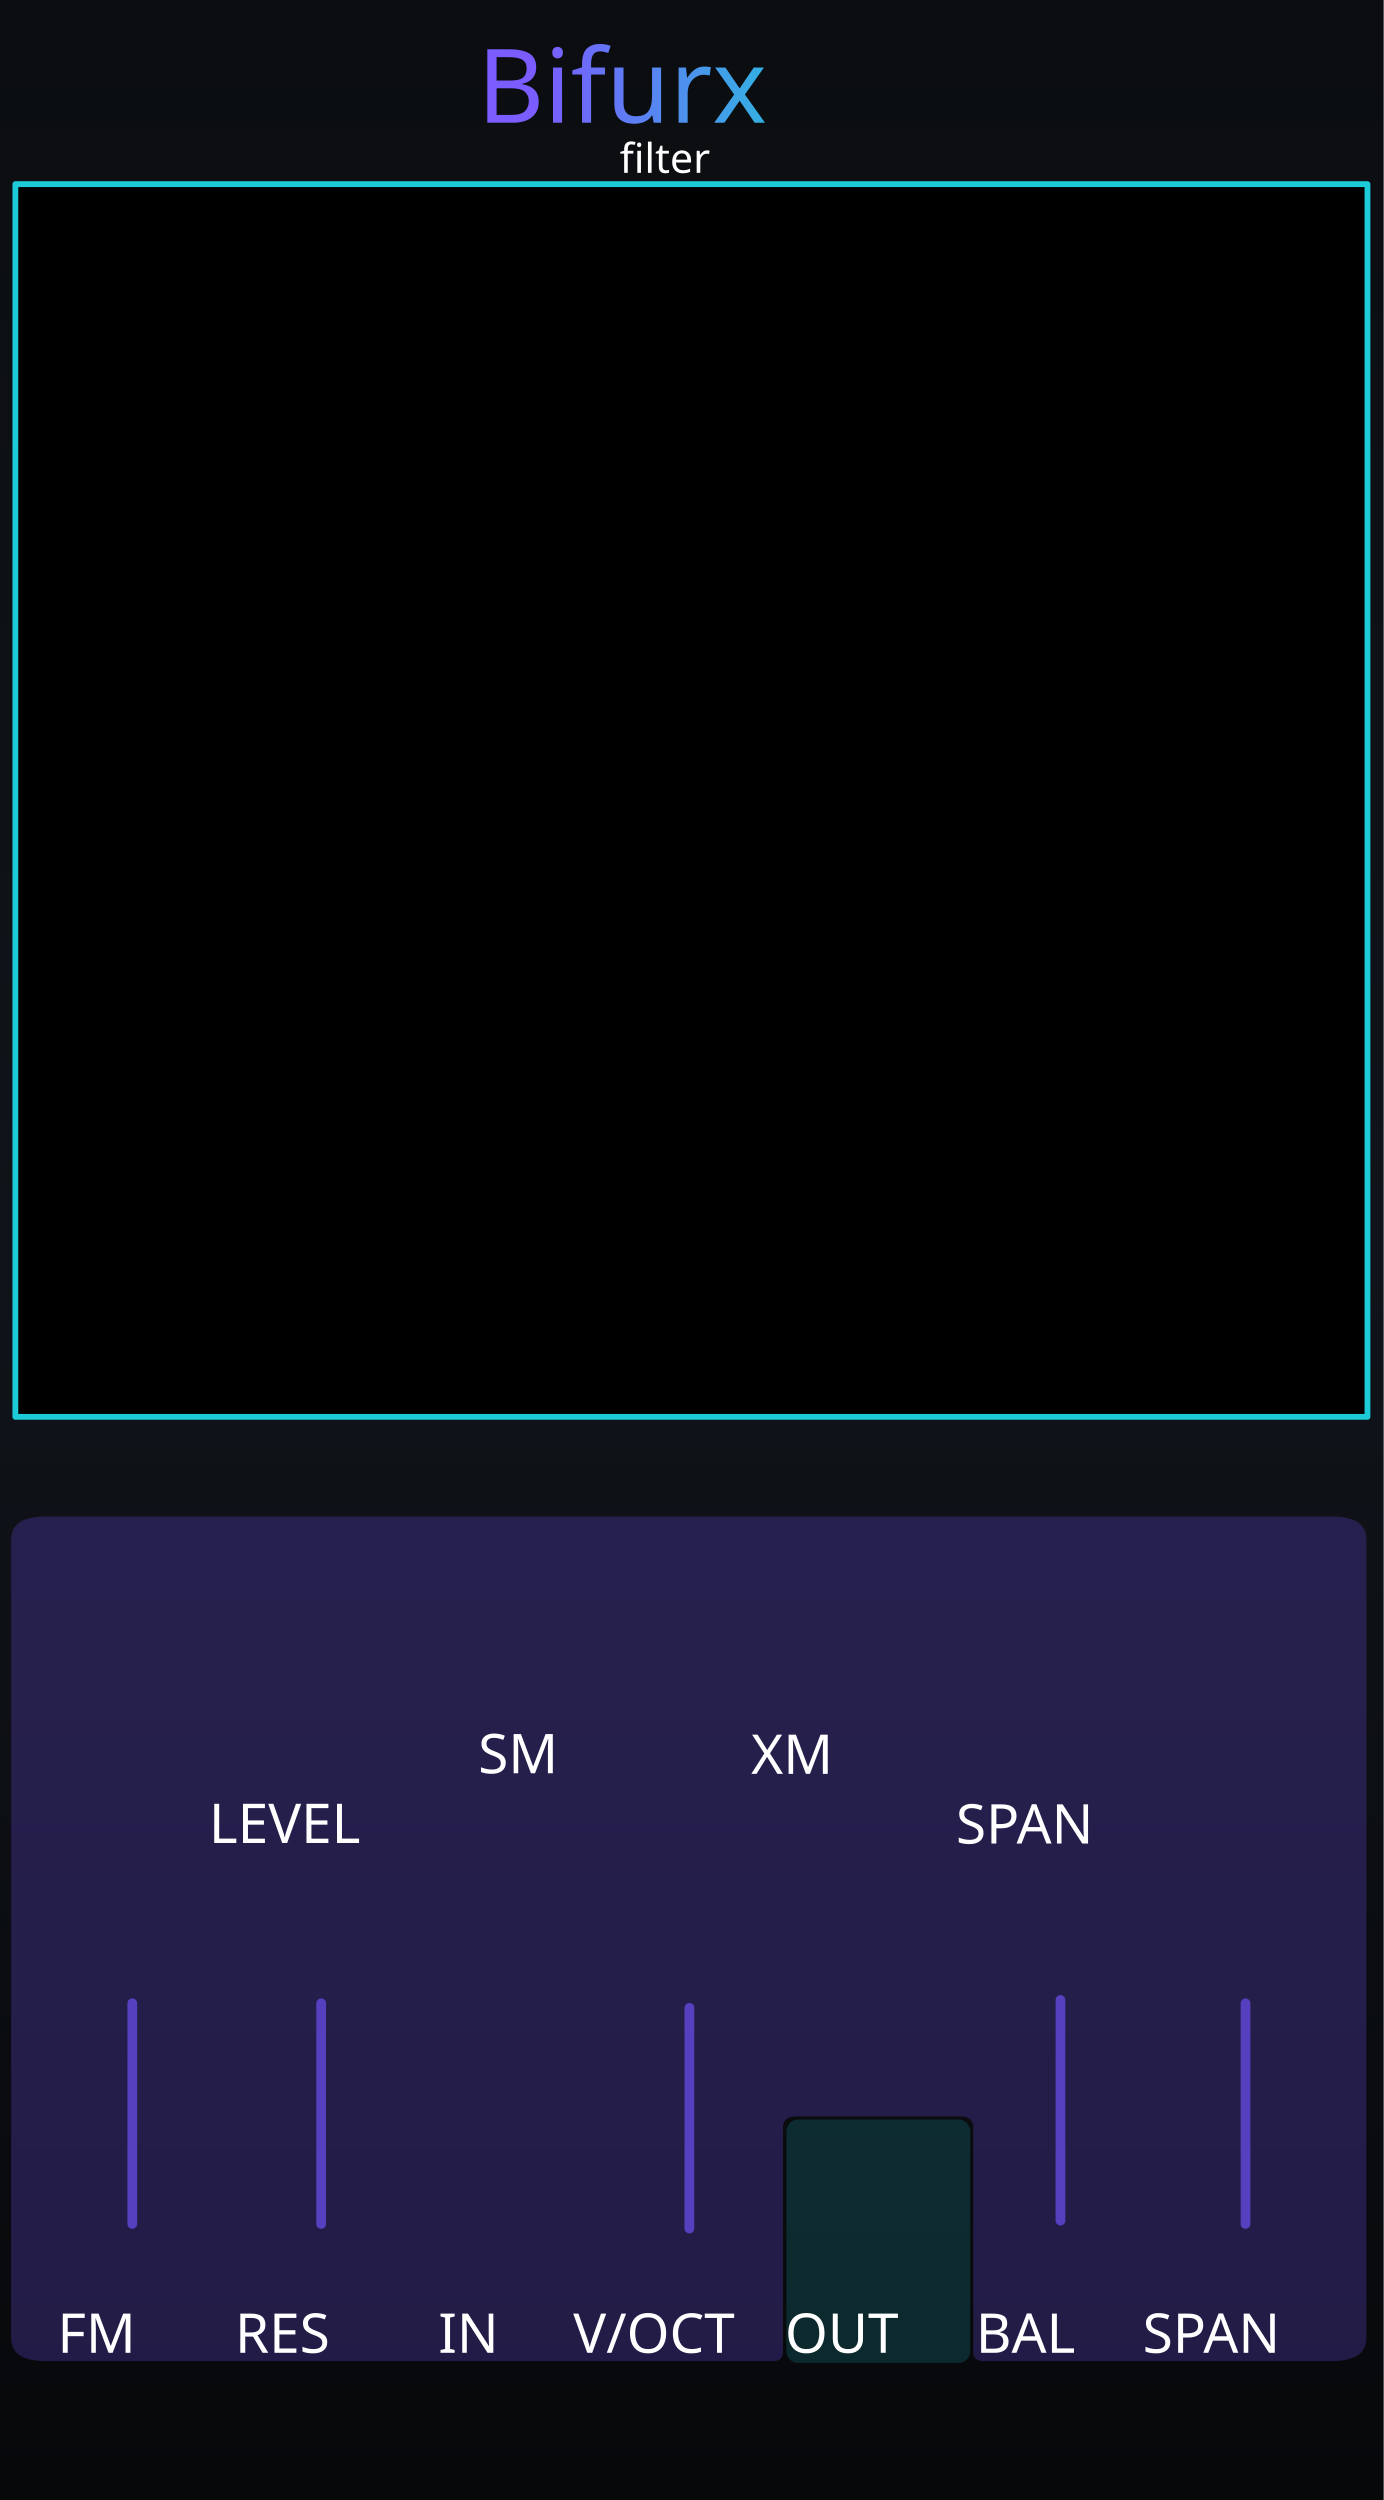
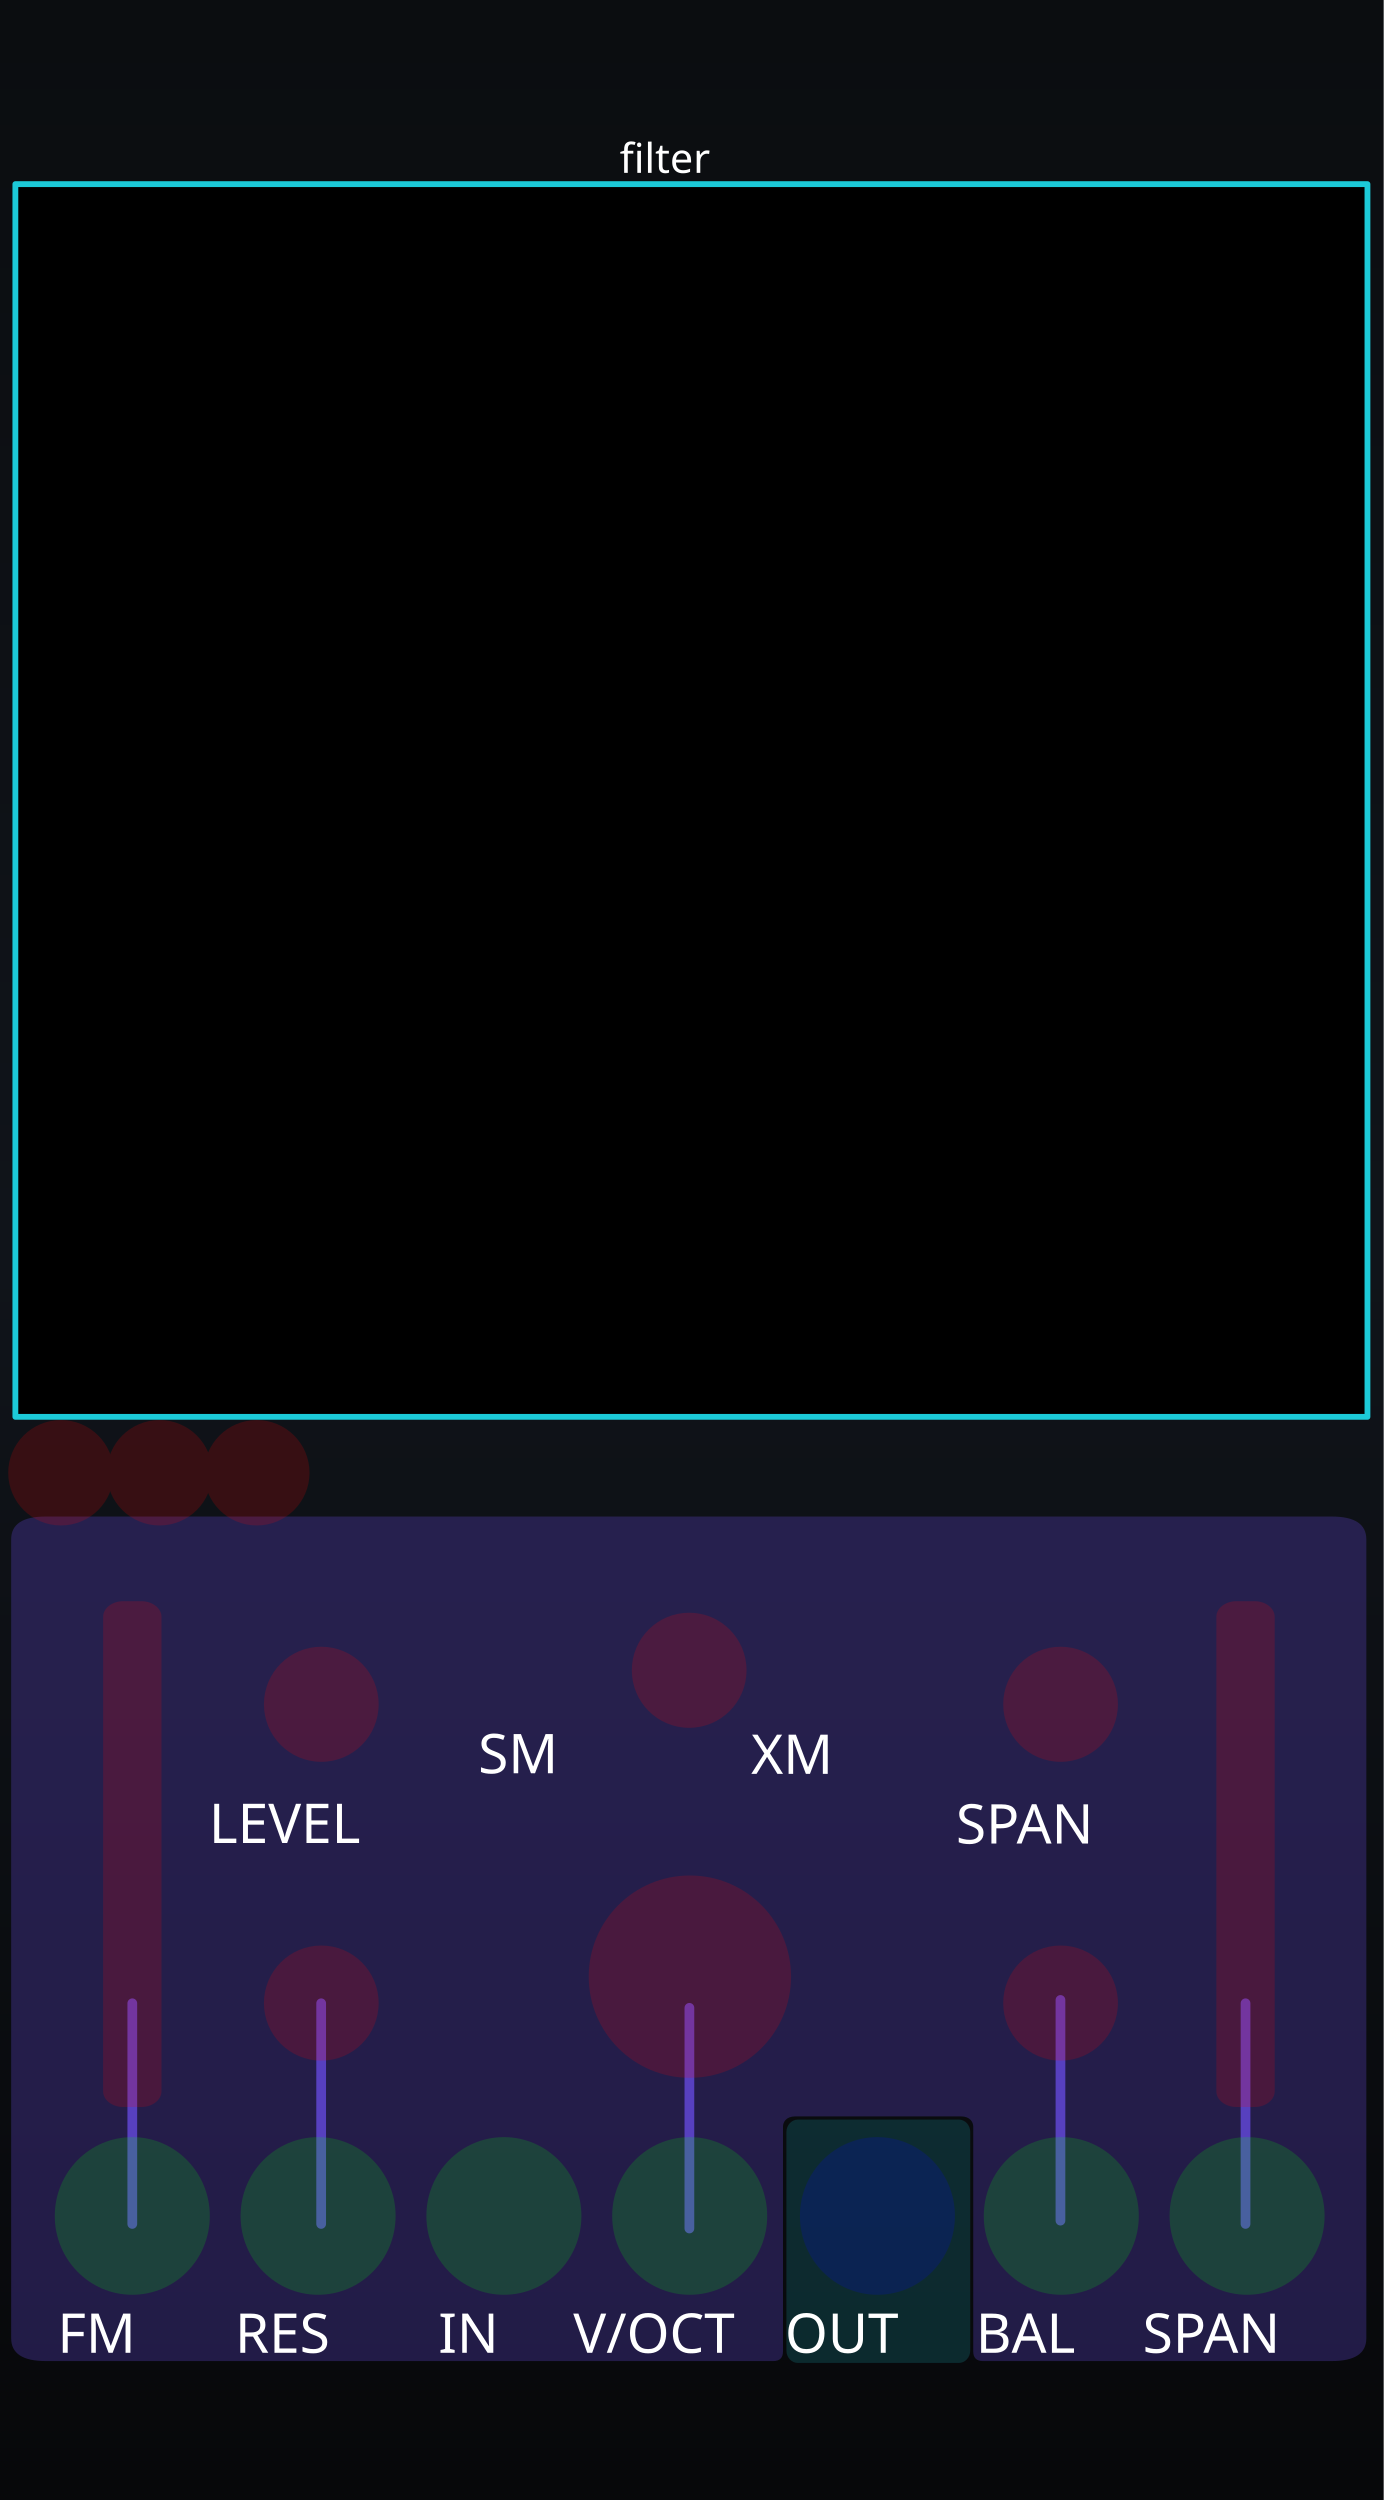
<svg xmlns="http://www.w3.org/2000/svg" xmlns:xlink="http://www.w3.org/1999/xlink" version="1.2" width="71.12mm" height="128.5mm" viewBox="0 0 7112 12850" preserveAspectRatio="xMidYMid" fill-rule="evenodd" stroke-width="28.222" stroke-linejoin="round" xml:space="preserve" id="svg488">
  <defs id="defs1">
    <linearGradient id="linearGradient22">
      <stop style="stop-color:#7a5cff;stop-opacity:1;" offset="0" id="stop22" />
      <stop style="stop-color:#1cccd9;stop-opacity:1;" offset="1" id="stop23" />
    </linearGradient>
    <linearGradient id="linearGradient20">
      <stop style="stop-color:#795cff;stop-opacity:1;" offset="0" id="stop20" />
      <stop style="stop-color:#1cccd9;stop-opacity:1;" offset="1" id="stop21" />
    </linearGradient>
    <linearGradient id="linearGradient16" x1="0" y1="0" x2="0" y2="1">
      <stop offset="0" stop-color="#1ccad8" stop-opacity="0.65" id="stop15" style="stop-color:#1ccad8;stop-opacity:1;" />
      <stop offset="1" stop-color="#7a5cff" stop-opacity="0.65" id="stop16" style="stop-color:#7a5cff;stop-opacity:1;" />
    </linearGradient>
    <linearGradient id="linearGradient14" x1="0" y1="0" x2="0" y2="1">
      <stop offset="0" stop-color="#1ccad8" stop-opacity="0.65" id="stop13" style="stop-color:#1ccad8;stop-opacity:1;" />
      <stop offset="1" stop-color="#7a5cff" stop-opacity="0.65" id="stop14" style="stop-color:#7a5cff;stop-opacity:1;" />
    </linearGradient>
    <linearGradient id="linearGradient12" x1="0" y1="0" x2="0" y2="1">
      <stop offset="0" stop-color="#1ccad8" stop-opacity="0.65" id="stop11" style="stop-color:#6140bf;stop-opacity:1;" />
      <stop offset="1" stop-color="#7a5cff" stop-opacity="0.65" id="stop12" />
    </linearGradient>
    <linearGradient id="bgGrad" x1="1108.886" y1="886.881" x2="1108.886" y2="12348.43" gradientTransform="matrix(0.6225417,0,0,1.124423,295.8546,0)" gradientUnits="userSpaceOnUse">
      <stop offset="0%" stop-color="#0b0d10" id="stop1" />
      <stop offset="50%" stop-color="#10141a" id="stop2" />
      <stop offset="100%" stop-color="#07080a" id="stop3" />
    </linearGradient>
    <linearGradient id="panelSheen" x1="1258.49" y1="999.764" x2="1258.49" y2="12199.481" gradientTransform="scale(0.8869218,1.127495)" gradientUnits="userSpaceOnUse">
      <stop offset="0%" stop-color="#ffffff" stop-opacity="0.1" id="stop4" />
      <stop offset="15%" stop-color="#ffffff" stop-opacity="0.02" id="stop5" />
      <stop offset="50%" stop-color="#ffffff" stop-opacity="0.0" id="stop6" />
      <stop offset="85%" stop-color="#ffffff" stop-opacity="0.02" id="stop7" />
      <stop offset="100%" stop-color="#ffffff" stop-opacity="0.1" id="stop8" />
    </linearGradient>
    <linearGradient id="accentGrad" x1="0" y1="0" x2="0" y2="1">
      <stop offset="0%" stop-color="#1ccad8" stop-opacity="0.65" id="stop9" />
      <stop offset="100%" stop-color="#7a5cff" stop-opacity="0.65" id="stop10" />
    </linearGradient>
    <linearGradient id="oceanWaveGrad" x1="0" y1="0" x2="1" y2="1" gradientUnits="objectBoundingBox">
      <stop offset="0%" stop-color="#55dbff" id="stop_wave_1" />
      <stop offset="55%" stop-color="#1496df" id="stop_wave_2" />
      <stop offset="100%" stop-color="#182682" id="stop_wave_3" />
    </linearGradient>
    <linearGradient xlink:href="#oceanWaveGrad" id="linearGradient10" gradientUnits="userSpaceOnUse" x1="-323.577" y1="-103.933" x2="723.812" y2="943.456" gradientTransform="matrix(-1.435811,0,0,0.6964705,8750,12953.568)" />
    <linearGradient xlink:href="#oceanWaveGrad" id="linearGradient11" gradientUnits="userSpaceOnUse" x1="-323.577" y1="-103.933" x2="723.812" y2="943.456" gradientTransform="matrix(1.435811,0,0,0.6964705,3420,12953.568)" />
    <linearGradient xlink:href="#linearGradient22" id="linearGradient500" gradientUnits="userSpaceOnUse" x1="5355.919" y1="1516.234" x2="6904.773" y2="1512.3" gradientTransform="matrix(0.9969081,0,0,0.9969081,-2554.784,-888.2671)" />
    <linearGradient xlink:href="#linearGradient20" id="linearGradient300" gradientUnits="userSpaceOnUse" gradientTransform="matrix(1.390218,0,0,1.390218,-5190.496,-5161.559)" x1="5486.824" y1="12735.478" x2="7088.807" y2="12738.298" spreadMethod="pad" />
  </defs>
  <g id="panel_art" style="display:inline">
    <g id="Background_Rect" style="display:inline" transform="matrix(0.9967357,0,0,0.9970803,-982.9628,-994.3174)">
      <rect x="986.182" y="997.229" width="7135.292" height="12887.627" rx="0" ry="0" fill="url(#bgGrad)" id="black_background" style="display:inline;fill:url(#bgGrad);stroke-width:23.612" />
      <g id="waves_layer" style="display:none;opacity:0.5" transform="matrix(1.003275,0,0,1.002928,-542.8062,1140.107)">
        <g id="branding_wave_left" transform="matrix(1.72,0,0,1.72,2416.919,11996.75)" style="display:inline">
          <path style="fill:#4995ec" d="m 0,413.249 c 0,0 99.571,-7.286 135.999,-84.999 36.428,-77.713 30.357,-229.499 207.642,-229.499 38.871,0 81.438,18.386 104.731,34.602 116.875,81.362 61.625,248.326 -75.589,205.523 0,0 49.786,-2.125 49.786,-67.697 0,-65.572 -82.091,-75.285 -94.714,-20.643 -8.992,38.927 -3.643,156.643 167.571,162.713" id="path149" />
          <path style="fill:#7a5cff" d="m 372.784,338.875 c 42.5,0 125.678,-65.875 75.213,-144.378 C 412.71,139.6 316.321,128.5 247.714,197.107 179.179,265.642 219.7,398.411 0.644,413.201 9.193,412.412 101.283,402.321 136,328.25 172.429,250.536 166.357,98.751 343.642,98.751 c 38.869,0 81.43,18.384 104.731,34.607 116.874,81.357 61.625,248.321 -75.589,205.517 z" id="path151" />
          <path style="fill:#1cccd9" d="M 495.426,413.249 H 268.433 C 242.935,402.664 232.851,365.455 246.5,310.035 c 15.166,-61.576 44.686,-94.762 88.642,-101.999 26.411,-4.347 46.895,4.299 59.973,12.945 -25.087,-13.418 -59.464,-4.238 -67.259,29.556 -8.998,38.929 -3.644,156.641 167.57,162.712 z" id="path155" />
        </g>
        <g id="branding_wave_right" transform="matrix(-1.72,0,0,1.72,7743.074,11996.75)" style="display:inline">
          <path style="fill:#4995ec" d="m 0,413.249 c 0,0 99.571,-7.286 135.999,-84.999 36.428,-77.713 30.357,-229.499 207.642,-229.499 38.871,0 81.438,18.386 104.731,34.602 116.875,81.362 61.625,248.326 -75.589,205.523 0,0 49.786,-2.125 49.786,-67.697 0,-65.572 -82.091,-75.285 -94.714,-20.643 -8.992,38.927 -3.643,156.643 167.571,162.713" id="path158" />
          <path style="fill:#7a5cff" d="m 372.784,338.875 c 42.5,0 125.678,-65.875 75.213,-144.378 C 412.71,139.6 316.321,128.5 247.714,197.107 179.179,265.642 219.7,398.411 0.644,413.201 9.193,412.412 101.283,402.321 136,328.25 172.429,250.536 166.357,98.751 343.642,98.751 c 38.869,0 81.43,18.384 104.731,34.607 116.874,81.357 61.625,248.321 -75.589,205.517 z" id="path160" />
          <path style="fill:#1cccd9" d="M 495.426,413.249 H 268.433 C 242.935,402.664 232.851,365.455 246.5,310.035 c 15.166,-61.576 44.686,-94.762 88.642,-101.999 26.411,-4.347 46.895,4.299 59.973,12.945 -25.087,-13.418 -59.464,-4.238 -67.259,29.556 -8.998,38.929 -3.644,156.641 167.57,162.712 z" id="path164" />
        </g>
      </g>
      <rect x="1096.182" y="1107.229" width="9973.273" height="12667.627" rx="210" ry="210" fill="none" stroke="#ffffff" stroke-opacity="0.1" stroke-width="60" id="gray_outline" style="display:none;stroke:#3c3f42;stroke-opacity:1" />
      <path d="M 1397.123,1952.244 H 7648.753" stroke="url(#accentGrad)" stroke-width="40.878" stroke-linecap="round" opacity="0.55" fill="none" id="top_horizontal_line" style="display:none;opacity:1;stroke:#5740bf;stroke-opacity:1" />
    </g>
    <path d="m 679.961,11431.042 0.078,-1134.188" stroke="url(#accentGrad)" stroke-width="40.708" stroke-linecap="round" opacity="0.55" fill="none" id="fm_line" style="display:inline;opacity:1;stroke:#5740bf;stroke-width:50;stroke-dasharray:none;stroke-opacity:1" />
    <path d="m 6401.961,11431.042 0.078,-1134.188" stroke="url(#accentGrad)" stroke-width="40.708" stroke-linecap="round" opacity="0.55" fill="none" id="span_line" style="display:inline;opacity:1;stroke:#5740bf;stroke-width:50;stroke-dasharray:none;stroke-opacity:1" />
    <path d="m 3543.453,11454.444 0.078,-1134.188" stroke="url(#accentGrad)" stroke-width="40.708" stroke-linecap="round" opacity="0.55" fill="none" id="freq_line" style="display:inline;opacity:1;stroke:#5740bf;stroke-opacity:1;stroke-width:50;stroke-dasharray:none" />
    <path d="m 1650.754,11431.042 0.078,-1134.188" stroke="url(#accentGrad)" stroke-width="40.708" stroke-linecap="round" opacity="0.55" fill="none" id="res_line" style="display:inline;stroke:#5740bf;stroke-opacity:1;opacity:1;stroke-width:50;stroke-dasharray:none" />
    <path d="m 5450.754,11413.942 0.078,-1134.188" stroke="url(#accentGrad)" stroke-width="40.708" stroke-linecap="round" opacity="0.55" fill="none" id="bal_line" style="display:inline;stroke:#5740bf;stroke-opacity:1;opacity:1;stroke-width:50;stroke-dasharray:none" />
    <g id="slider_ticks" style="display:none;fill:none;stroke:#ffffff;stroke-width:50;stroke-linecap:round;stroke-linejoin:round;stroke-opacity:0.72;stroke-dasharray:none">
      <g id="left-ticks" style="stroke-width:50;stroke-dasharray:none">
        <g id="g24" transform="translate(90)" style="stroke-width:50;stroke-dasharray:none">
          <line x1="700" y1="8350" x2="890" y2="8350" id="line1" style="stroke-width:50;stroke-dasharray:none" />
          <line x1="700" y1="8612.223" x2="865" y2="8612.223" id="line2" style="stroke-width:50;stroke-dasharray:none" />
          <line x1="700" y1="8874.444" x2="840" y2="8874.444" id="line3" style="stroke-width:50;stroke-dasharray:none" />
          <line x1="700" y1="9136.667" x2="815" y2="9136.667" id="line4" style="stroke-width:50;stroke-dasharray:none" />
          <line x1="700" y1="9398.889" x2="790" y2="9398.889" id="line5" style="stroke-width:50;stroke-dasharray:none" />
        </g>
        <g id="g23" transform="translate(-90)" style="stroke-width:50;stroke-dasharray:none">
          <line x1="570" y1="9661.111" x2="660" y2="9661.111" id="line6" style="stroke-width:50;stroke-dasharray:none" />
          <line x1="545" y1="9923.333" x2="660" y2="9923.333" id="line7" style="stroke-width:50;stroke-dasharray:none" />
          <line x1="520" y1="10185.556" x2="660" y2="10185.556" id="line8" style="stroke-width:50;stroke-dasharray:none" />
          <line x1="495" y1="10447.777" x2="660" y2="10447.777" id="line9" style="stroke-width:50;stroke-dasharray:none" />
          <line x1="470" y1="10710" x2="660" y2="10710" id="line10" style="stroke-width:50;stroke-dasharray:none" />
        </g>
      </g>
      <g id="right-ticks" style="stroke-width:50;stroke-dasharray:none">
        <g id="g22" transform="translate(90)" style="stroke-width:50;stroke-dasharray:none">
          <line x1="6422" y1="8350" x2="6612" y2="8350" id="line11" style="stroke-width:50;stroke-dasharray:none" />
          <line x1="6422" y1="8612.223" x2="6587" y2="8612.223" id="line12" style="stroke-width:50;stroke-dasharray:none" />
          <line x1="6422" y1="8874.444" x2="6562" y2="8874.444" id="line13" style="stroke-width:50;stroke-dasharray:none" />
          <line x1="6422" y1="9136.667" x2="6537" y2="9136.667" id="line14" style="stroke-width:50;stroke-dasharray:none" />
          <line x1="6422" y1="9398.889" x2="6512" y2="9398.889" id="line15" style="stroke-width:50;stroke-dasharray:none" />
        </g>
        <g id="g21" transform="translate(-90)" style="stroke-width:50;stroke-dasharray:none">
          <line x1="6292" y1="9661.111" x2="6382" y2="9661.111" id="line16" style="stroke-width:50;stroke-dasharray:none" />
          <line x1="6267" y1="9923.333" x2="6382" y2="9923.333" id="line17" style="stroke-width:50;stroke-dasharray:none" />
          <line x1="6242" y1="10185.556" x2="6382" y2="10185.556" id="line18" style="stroke-width:50;stroke-dasharray:none" />
          <line x1="6217" y1="10447.777" x2="6382" y2="10447.777" id="line19" style="stroke-width:50;stroke-dasharray:none" />
          <line x1="6192" y1="10710" x2="6382" y2="10710" id="line20" style="stroke-width:50;stroke-dasharray:none" />
        </g>
      </g>
    </g>
    <rect x="3974.658" y="10837.059" width="1077.783" height="1338.383" rx="73.679" ry="73.546" fill="#000000" opacity="0.1" stroke="#ffffff" stroke-opacity="0.06" stroke-width="45.117" id="outputs" style="display:none;opacity:1;fill:#000000;fill-opacity:1;stroke:none" />
    <g id="glass" style="display:inline">
      <g id="glass_input">
        <path d="M 235.312,7794.999 H 6845.016 c 118.627,0 177.94,39.155 177.94,117.466 v 4105.927 c 0,78.311 -59.313,117.466 -177.94,117.466 H 5052.403 c -33.333,0 -50,-16.667 -50,-50 V 10930.6 c 0,-21.561 -14.584,-52.337 -63.703,-52.337 h -850.4 c -49.12,0 -63.68,30.776 -63.68,52.337 v 1155.259 c 0,33.333 -16.667,50 -50,50 H 235.312 c -118.627,0 -177.941,-39.155 -177.941,-117.466 V 7912.466 c 0,-78.311 59.314,-117.466 177.941,-117.466 z" fill="#000000" opacity="0.1" stroke="#ffffff" stroke-opacity="0.06" stroke-width="43.342" id="inputs" style="display:inline;opacity:0.33;fill:#5740bf;fill-opacity:1;stroke:none" />
      </g>
      <g id="glass_output">
        <rect x="4042.172" y="10894.673" width="944.953" height="1250.9" rx="58.695" ry="63.93" fill="#000000" opacity="0.1" stroke="#ffffff" stroke-opacity="0.06" stroke-width="40.431" id="outputs-3" style="display:inline;opacity:0.33;fill:#1cccd9;fill-opacity:0.502;stroke:none;stroke-opacity:0.33" />
      </g>
    </g>
  </g>
  <g id="labels" style="display:inline">
-     <text id="reworked_module_title_text" x="3541.449" y="447.278" style="font-style:normal;font-variant:normal;font-weight:normal;font-stretch:normal;font-size:529.167px;font-family:Rubik;-inkscape-font-specification:'Rubik, @wght=600';font-variant-ligatures:normal;font-variant-caps:normal;font-variant-numeric:normal;font-variant-east-asian:normal;font-variation-settings:'wght' 600;dominant-baseline:middle;text-anchor:middle;display:inline;fill:url(#linearGradient500);stroke-width:28.135" xml:space="preserve">
+     <text id="reworked_module_title_text" x="3541.449" y="447.278" style="font-style:normal;font-variant:normal;font-weight:normal;font-stretch:normal;font-size:529.167px;font-family:Rubik;-inkscape-font-specification:'Rubik, @wght=600';font-variant-ligatures:normal;font-variant-caps:normal;font-variant-numeric:normal;font-variant-east-asian:normal;font-variation-settings:'wght' 600;dominant-baseline:middle;text-anchor:middle;display:none;fill:url(#linearGradient500);stroke-width:28.135" xml:space="preserve">
      <tspan id="tspan1" x="3541.449" y="447.278" style="fill:url(#linearGradient500)">Bifurx</tspan>
    </text>
    <text id="reworked_LEVIATHAN_LOGO" x="3554.096" y="12598.223" style="font-style:normal;font-variant:normal;font-weight:normal;font-stretch:normal;font-size:635px;font-family:Ancient;-inkscape-font-specification:'Ancient, Normal';font-variant-ligatures:normal;font-variant-caps:normal;font-variant-numeric:normal;font-variant-east-asian:normal;dominant-baseline:middle;text-anchor:middle;display:none;fill:url(#linearGradient300);fill-rule:evenodd;stroke-width:37.088" xml:space="preserve">Leviathan</text>
    <text id="reworked_module_description" x="3555.26" y="815.194" style="font-style:normal;font-variant:normal;font-weight:normal;font-stretch:normal;font-size:211.667px;font-family:Rubik;-inkscape-font-specification:'Rubik, @wght=400';font-variant-ligatures:normal;font-variant-caps:normal;font-variant-numeric:normal;font-variant-east-asian:normal;font-variation-settings:'wght' 400;dominant-baseline:middle;text-anchor:middle;display:inline;fill:#ffffff" xml:space="preserve">
      <tspan id="tspan2" x="3555.26" y="815.194">filter</tspan>
    </text>
    <text id="signal_in" x="2591.384" y="11995.578" style="font-style:normal;font-variant:normal;font-weight:normal;font-stretch:normal;font-size:282.223px;font-family:Rubik;-inkscape-font-specification:'Rubik, @wght=400';font-variant-ligatures:normal;font-variant-caps:normal;font-variant-numeric:normal;font-variant-east-asian:normal;font-variation-settings:'wght' 400;dominant-baseline:middle;text-anchor:middle;display:inline;fill:#ffffff" xml:space="preserve">
      <tspan id="tspan45" x="2591.384" y="11995.578">IN</tspan>
    </text>
    <text id="reso_cv_label" x="1634.999" y="11995.578" style="font-style:normal;font-variant:normal;font-weight:normal;font-stretch:normal;font-size:282.223px;font-family:Rubik;-inkscape-font-specification:'Rubik, @wght=400';font-variant-ligatures:normal;font-variant-caps:normal;font-variant-numeric:normal;font-variant-east-asian:normal;font-variation-settings:'wght' 400;dominant-baseline:middle;text-anchor:middle;display:inline;fill:#ffffff" xml:space="preserve">
      <tspan id="tspan44" x="1634.999" y="11995.578">RES</tspan>
    </text>
    <text id="level_lbl" x="1646.741" y="9375.219" style="font-style:normal;font-variant:normal;font-weight:normal;font-stretch:normal;font-size:282.223px;font-family:Rubik;-inkscape-font-specification:'Rubik, @wght=400';font-variant-ligatures:normal;font-variant-caps:normal;font-variant-numeric:normal;font-variant-east-asian:normal;font-variation-settings:'wght' 400;dominant-baseline:middle;text-anchor:middle;display:inline;fill:#ffffff" xml:space="preserve">
      <tspan id="tspan43" x="1646.741" y="9375.219">LEVEL</tspan>
    </text>
    <text id="span_lbl" x="5450.189" y="9378" style="font-style:normal;font-variant:normal;font-weight:normal;font-stretch:normal;font-size:282.223px;font-family:Rubik;-inkscape-font-specification:'Rubik, @wght=400';font-variant-ligatures:normal;font-variant-caps:normal;font-variant-numeric:normal;font-variant-east-asian:normal;font-variation-settings:'wght' 400;dominant-baseline:middle;text-anchor:middle;display:inline;fill:#ffffff" xml:space="preserve">
      <tspan id="tspan50" x="5450.189" y="9378">SPAN</tspan>
    </text>
    <text id="fm_cv_label" x="679.998" y="11995.578" style="font-style:normal;font-variant:normal;font-weight:normal;font-stretch:normal;font-size:282.223px;font-family:Rubik;-inkscape-font-specification:'Rubik, @wght=400';font-variant-ligatures:normal;font-variant-caps:normal;font-variant-numeric:normal;font-variant-east-asian:normal;font-variation-settings:'wght' 400;dominant-baseline:middle;text-anchor:middle;display:inline;fill:#ffffff" xml:space="preserve">
      <tspan id="tspan_fm" x="679.998" y="11995.578">FM</tspan>
    </text>
    <text id="voct_label" x="3544.999" y="11995.578" style="font-style:normal;font-variant:normal;font-weight:normal;font-stretch:normal;font-size:282.223px;font-family:Rubik;-inkscape-font-specification:'Rubik, @wght=400';font-variant-ligatures:normal;font-variant-caps:normal;font-variant-numeric:normal;font-variant-east-asian:normal;font-variation-settings:'wght' 400;dominant-baseline:middle;text-anchor:middle;display:inline;fill:#ffffff" xml:space="preserve">
      <tspan id="tspan46" x="3544.999" y="11995.578">V/OCT</tspan>
    </text>
    <text id="span_cv_label" x="6409.998" y="11995.578" style="font-style:normal;font-variant:normal;font-weight:normal;font-stretch:normal;font-size:282.223px;font-family:Rubik;-inkscape-font-specification:'Rubik, @wght=400';font-variant-ligatures:normal;font-variant-caps:normal;font-variant-numeric:normal;font-variant-east-asian:normal;font-variation-settings:'wght' 400;dominant-baseline:middle;text-anchor:middle;display:inline;fill:#ffffff" xml:space="preserve">
      <tspan id="tspan49" x="6409.998" y="11995.578">SPAN</tspan>
    </text>
    <text id="balance_cv_label" x="5454.998" y="11995.578" style="font-style:normal;font-variant:normal;font-weight:normal;font-stretch:normal;font-size:282.223px;font-family:Rubik;-inkscape-font-specification:'Rubik, @wght=400';font-variant-ligatures:normal;font-variant-caps:normal;font-variant-numeric:normal;font-variant-east-asian:normal;font-variation-settings:'wght' 400;dominant-baseline:middle;text-anchor:middle;display:inline;fill:#ffffff" xml:space="preserve">
      <tspan id="tspan48" x="5454.998" y="11995.578">BAL</tspan>
    </text>
    <text id="signal_out" x="4509.998" y="11995.578" style="font-style:normal;font-variant:normal;font-weight:normal;font-stretch:normal;font-size:282.223px;font-family:Rubik;-inkscape-font-specification:'Rubik, @wght=400';font-variant-ligatures:normal;font-variant-caps:normal;font-variant-numeric:normal;font-variant-east-asian:normal;font-variation-settings:'wght' 400;dominant-baseline:middle;text-anchor:middle;display:inline;fill:#ffffff" xml:space="preserve">
      <tspan id="tspan47" x="4509.998" y="11995.578">OUT</tspan>
    </text>
    <text id="sm_lbl" x="2846.76" y="9016.75" style="font-style:normal;font-variant:normal;font-weight:normal;font-stretch:normal;font-size:282.222px;font-family:Rubik;-inkscape-font-specification:'Rubik, @wght=400';font-variant-ligatures:normal;font-variant-caps:normal;font-variant-numeric:normal;font-variant-east-asian:normal;font-variation-settings:'wght' 400;dominant-baseline:middle;text-anchor:middle;display:inline;fill:#ffffff" xml:space="preserve">
      <tspan id="tspan60" x="2846.76" y="9016.75">SM</tspan>
    </text>
    <text id="xm_lbl" x="4254.692" y="9019.895" style="font-style:normal;font-variant:normal;font-weight:normal;font-stretch:normal;font-size:282.222px;font-family:Rubik;-inkscape-font-specification:'Rubik, @wght=400';font-variant-ligatures:normal;font-variant-caps:normal;font-variant-numeric:normal;font-variant-east-asian:normal;font-variation-settings:'wght' 400;dominant-baseline:middle;text-anchor:middle;display:inline;fill:#ffffff" xml:space="preserve">
      <tspan id="tspan61" x="4254.692" y="9019.895">XM</tspan>
    </text>
  </g>
-   <g id="components" style="display:none;opacity:0.169">
-     <ellipse style="display:inline;fill:#ff0000;fill-opacity:1;fill-rule:evenodd;stroke-width:30.901" id="MODE_PARAM" cx="1150.044" cy="7570.01" rx="294.844" ry="295.81" />
-     <ellipse style="display:inline;fill:#ff0000;fill-opacity:1;fill-rule:evenodd;stroke-width:11.861" id="MODE_MENU_BUTTON" cx="313.156" cy="7570.01" rx="113.156" ry="113.844" />
+   <g id="components" style="display:inline;opacity:0.169">
+     <ellipse style="display:inline;fill:#ff0000;fill-opacity:1;fill-rule:evenodd;stroke-width:30.901" id="MODE_LEFT_PARAM" cx="820.033" cy="7570.01" rx="270.933" ry="270.893" />
+     <ellipse style="display:inline;fill:#ff0000;fill-opacity:1;fill-rule:evenodd;stroke-width:30.901" id="MODE_RIGHT_PARAM" cx="1320.033" cy="7570.01" rx="270.933" ry="270.893" />
+     <ellipse style="display:inline;fill:#ff0000;fill-opacity:1;fill-rule:evenodd;stroke-width:30.901" id="MODE_MENU_BUTTON" cx="313.156" cy="7570.01" rx="270.933" ry="270.893" />
    <ellipse style="display:inline;fill:#ff0000;fill-opacity:1;fill-rule:evenodd;stroke-width:30.901" id="LEVEL_PARAM" cx="1651.444" cy="8760.012" rx="294.844" ry="295.81" />
    <ellipse style="display:inline;fill:#ff0000;fill-opacity:1;fill-rule:evenodd;stroke-width:30.901" id="RESO_PARAM" cx="1651.444" cy="10295.81" rx="294.844" ry="295.81" />
    <circle style="display:inline;fill:#ff0000;fill-opacity:1;fill-rule:evenodd;stroke-width:46" id="FREQ_PARAM" cx="3546" cy="10160" r="520" />
    <ellipse style="display:inline;fill:#ff0000;fill-opacity:1;fill-rule:evenodd;stroke-width:30.901" id="TITO_PARAM" cx="3542.344" cy="8585.21" rx="294.844" ry="295.81" />
    <ellipse style="display:inline;fill:#ff0000;fill-opacity:1;fill-rule:evenodd;stroke-width:30.901" id="SPAN_PARAM" cx="5451.344" cy="8760.01" rx="294.844" ry="295.81" />
    <ellipse style="display:inline;fill:#ff0000;fill-opacity:1;fill-rule:evenodd;stroke-width:30.901" id="BALANCE_PARAM" cx="5451.323" cy="10295.81" rx="294.844" ry="295.81" />
    <rect style="display:inline;fill:#ff0000;fill-opacity:1;fill-rule:evenodd;stroke-width:27.462" id="FM_AMT_PARAM" width="300" height="2600" x="530" y="8230" rx="103.846" ry="80.69" />
    <rect style="display:inline;fill:#ff0000;fill-opacity:1;fill-rule:evenodd;stroke-width:27.462" id="SPAN_CV_ATTEN_PARAM" width="300" height="2600" x="6252" y="8230" rx="103.846" ry="80.69" />
    <ellipse style="display:none;fill:#ff00ff;fill-opacity:1;fill-rule:evenodd;stroke-width:3.606" id="FM_AMT_LIGHT" cx="680" cy="7980.031" rx="114.987" ry="120.831" />
    <ellipse style="display:none;fill:#ff00ff;fill-opacity:1;fill-rule:evenodd;stroke-width:3.606" id="SPAN_CV_ATTEN_LIGHT" cx="6402" cy="7980.031" rx="114.987" ry="120.831" />
    <ellipse style="display:inline;fill:#00ff00;fill-opacity:1;fill-rule:evenodd;stroke-width:38.302" id="IN_INPUT" cx="2589.999" cy="11389.972" rx="398.399" ry="405.171" />
    <ellipse style="display:inline;fill:#00ff00;fill-opacity:1;fill-rule:evenodd;stroke-width:38.302" id="VOCT_INPUT" cx="3544.999" cy="11389.972" rx="398.399" ry="405.171" />
    <ellipse style="display:inline;fill:#00ff00;fill-opacity:1;fill-rule:evenodd;stroke-width:38.302" id="FM_INPUT" cx="679.999" cy="11389.972" rx="398.399" ry="405.171" />
    <ellipse style="display:inline;fill:#00ff00;fill-opacity:1;fill-rule:evenodd;stroke-width:38.302" id="RESO_CV_INPUT" cx="1634.999" cy="11389.972" rx="398.399" ry="405.171" />
    <ellipse style="display:inline;fill:#00ff00;fill-opacity:1;fill-rule:evenodd;stroke-width:38.302" id="BALANCE_CV_INPUT" cx="5454.998" cy="11389.972" rx="398.399" ry="405.171" />
    <ellipse style="display:inline;fill:#00ff00;fill-opacity:1;fill-rule:evenodd;stroke-width:38.302" id="SPAN_CV_INPUT" cx="6409.998" cy="11389.972" rx="398.399" ry="405.171" />
    <ellipse style="display:inline;fill:#0000ff;fill-opacity:1;fill-rule:evenodd;stroke-width:38.302" id="OUT_OUTPUT" cx="4509.998" cy="11389.972" rx="398.399" ry="405.171" />
  </g>
  <rect style="display:inline;opacity:1;fill:#000000;fill-opacity:1;fill-rule:nonzero;stroke:#1ccad8;stroke-width:29.928;stroke-linecap:round;stroke-linejoin:round;stroke-dasharray:none;stroke-opacity:1" id="SPECTRUM" width="6949.773" height="6336.099" x="78.962" y="946.437" ry="0" />
  <g id="perfect_wave_raster_anchors" style="display:none">
    <rect id="BRANDING_WAVE_LEFT_RASTER" x="665.610" y="12338.190" width="1306.748" height="511.810" />
    <rect id="BRANDING_WAVE_RIGHT_RASTER" x="5139.674" y="12338.190" width="1306.748" height="511.810" />
    <rect id="BRANDING_LEVIATHAN_LOGO_RASTER" x="1920.034" y="11843.102" width="3271.933" height="1224.054" />
+     <rect id="BIFURX_TITLE_RASTER" x="2266" y="-26.055" width="2580.000" height="946.667" />
  </g>
</svg>
